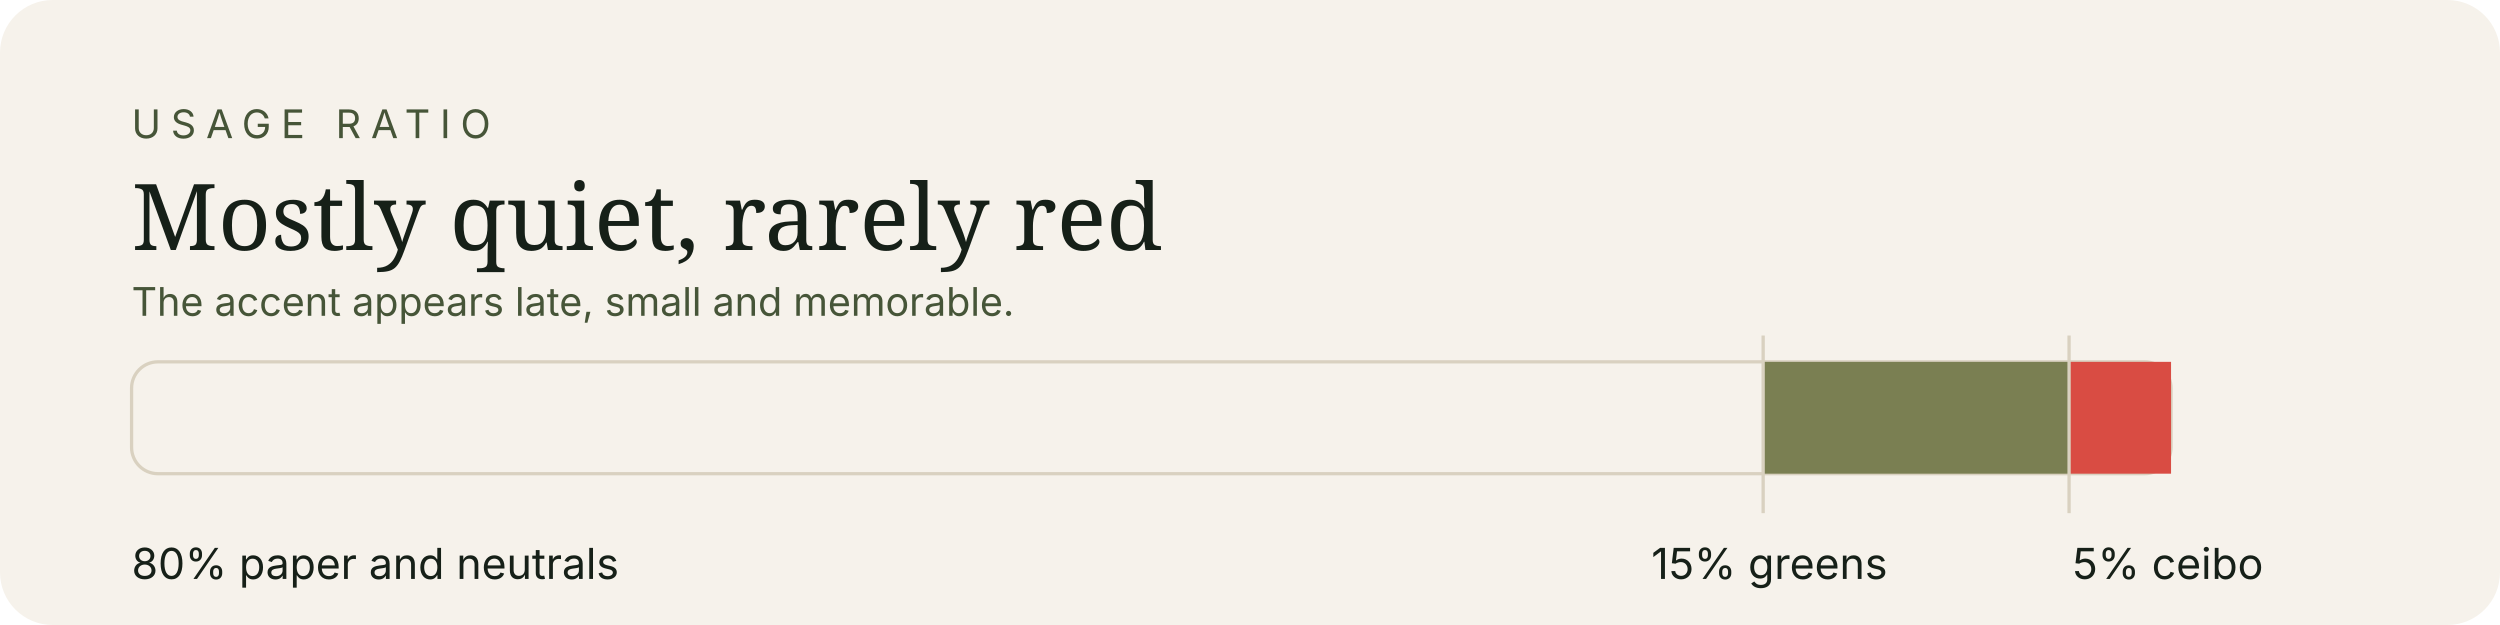
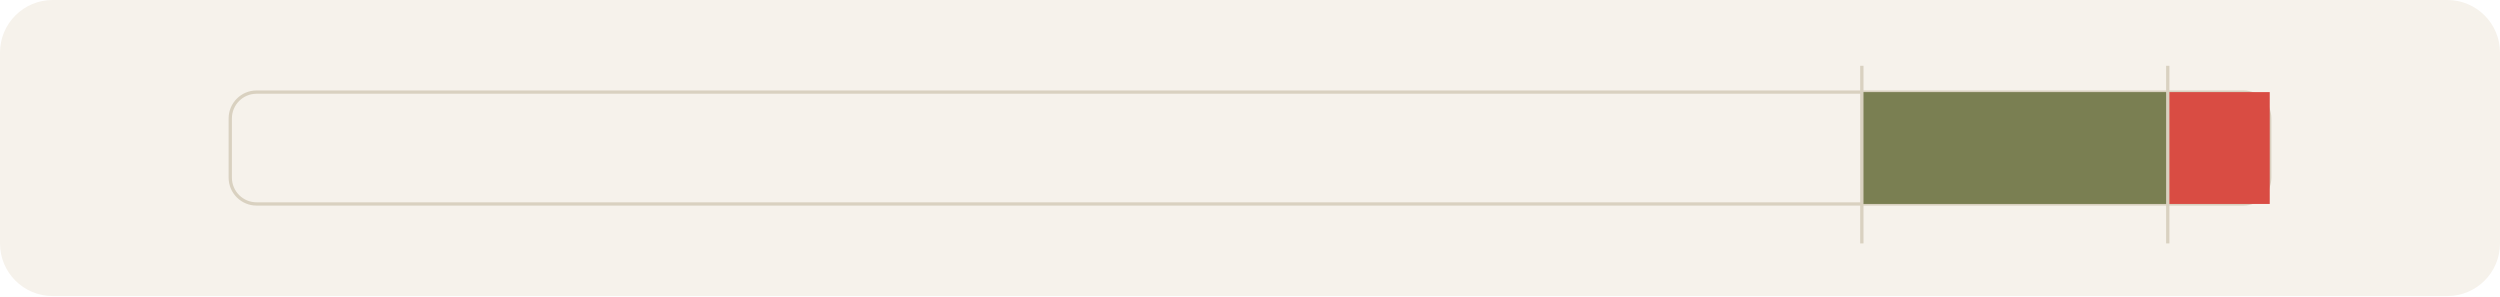
- <svg xmlns="http://www.w3.org/2000/svg" width="760" height="190" viewBox="0 0 760 190" role="img" aria-labelledby="title desc">
+ <svg xmlns="http://www.w3.org/2000/svg" width="760" height="90" viewBox="0 0 760 90" role="img" aria-labelledby="title desc">
  <defs>
    <style>
      .eyebrow{font:12px Inter,system-ui,sans-serif;letter-spacing:3px;fill:#465538}
      .title{font:28px Georgia,serif;fill:#162018}
      .label{font:13px Inter,system-ui,sans-serif;fill:#162018}
      .muted{font:12px Inter,system-ui,sans-serif;fill:#465538}
    </style>
  </defs>
-   <rect width="760" height="190" rx="16" fill="#F6F2EB" />
-   <text x="40" y="42" class="eyebrow">USAGE RATIO</text>
-   <text x="40" y="76" class="title">Mostly quiet, rarely red</text>
-   <g transform="translate(40 110)">
+   <rect width="760" height="90" rx="16" fill="#F6F2EB" />
+   <g transform="translate(70 28)">
    <rect width="620" height="34" rx="8" fill="#F6F2EB" stroke="#D9D1C0" />
    <rect x="496" width="93" height="34" fill="#7A7F52" />
    <rect x="589" width="31" height="34" rx="0" fill="#D94C43" />
    <line x1="496" x2="496" y1="-8" y2="46" stroke="#D9D1C0" />
    <line x1="589" x2="589" y1="-8" y2="46" stroke="#D9D1C0" />
-     <text x="0" y="66" class="label">80% paper and neutrals</text>
-     <text x="462" y="66" class="label">15% greens</text>
-     <text x="590" y="66" class="label">5% ceibo</text>
-     <text x="0" y="-14" class="muted">The accent appears late, small and memorable.</text>
  </g>
</svg>
